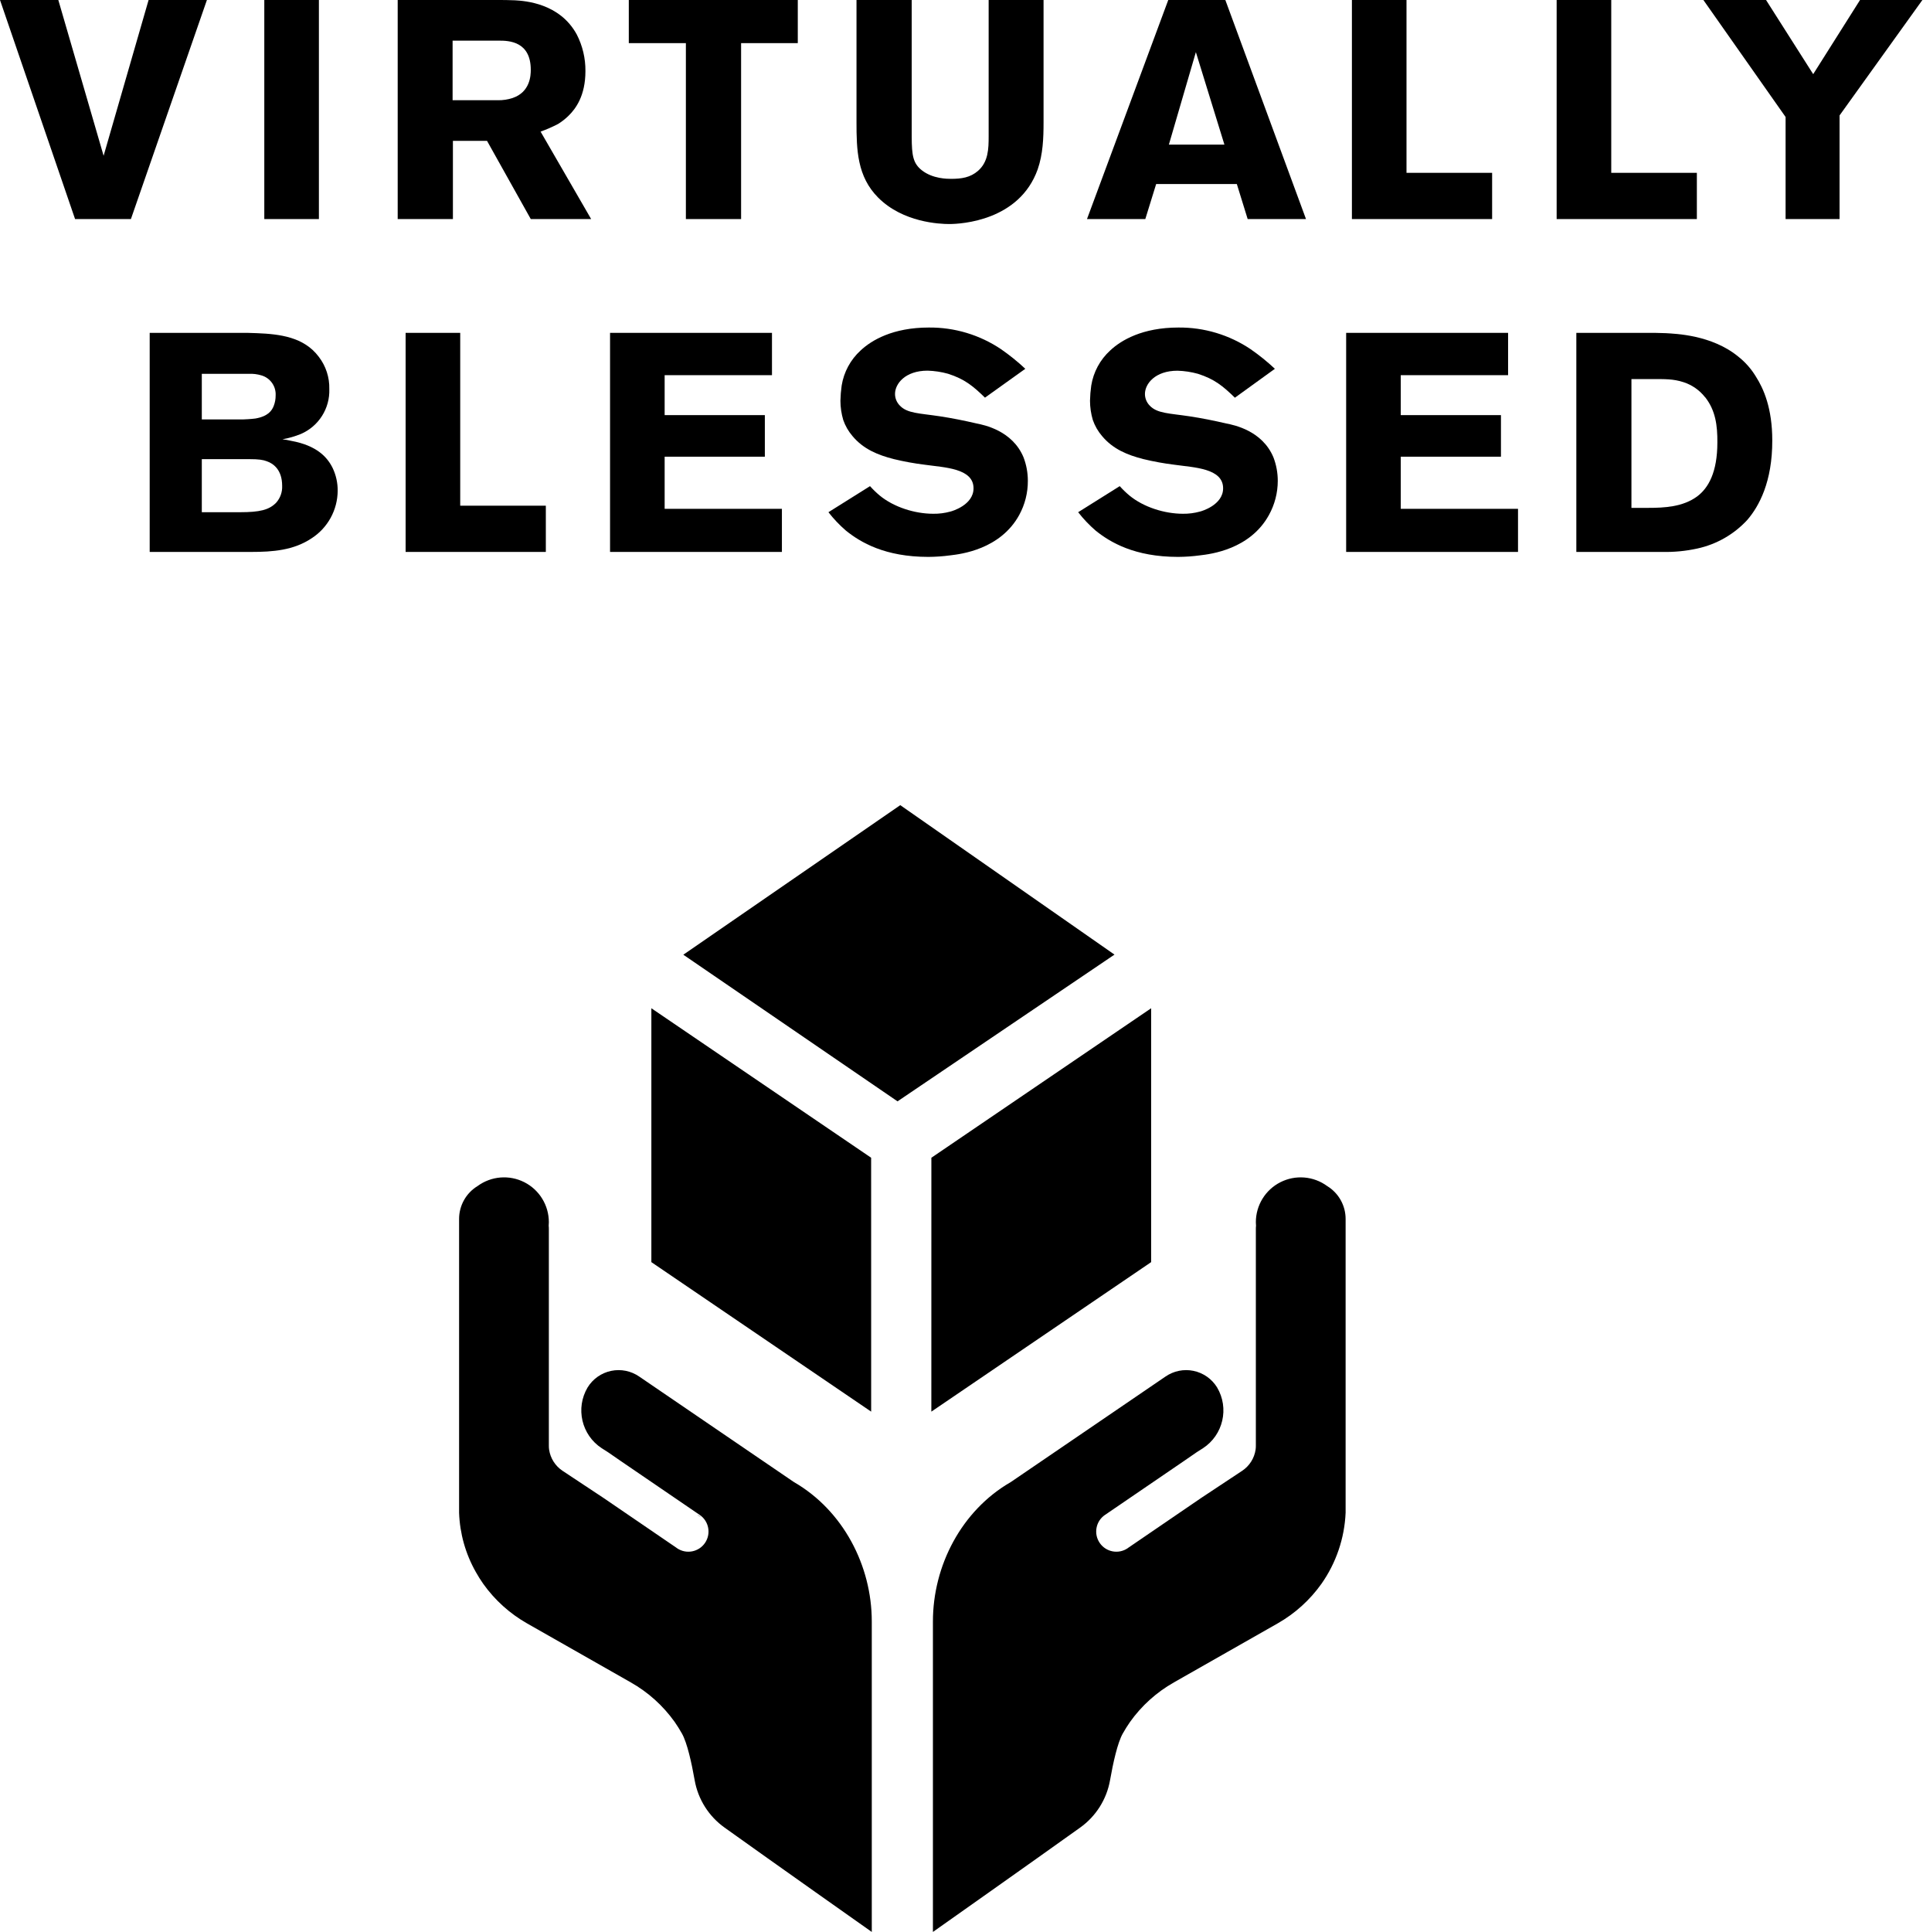
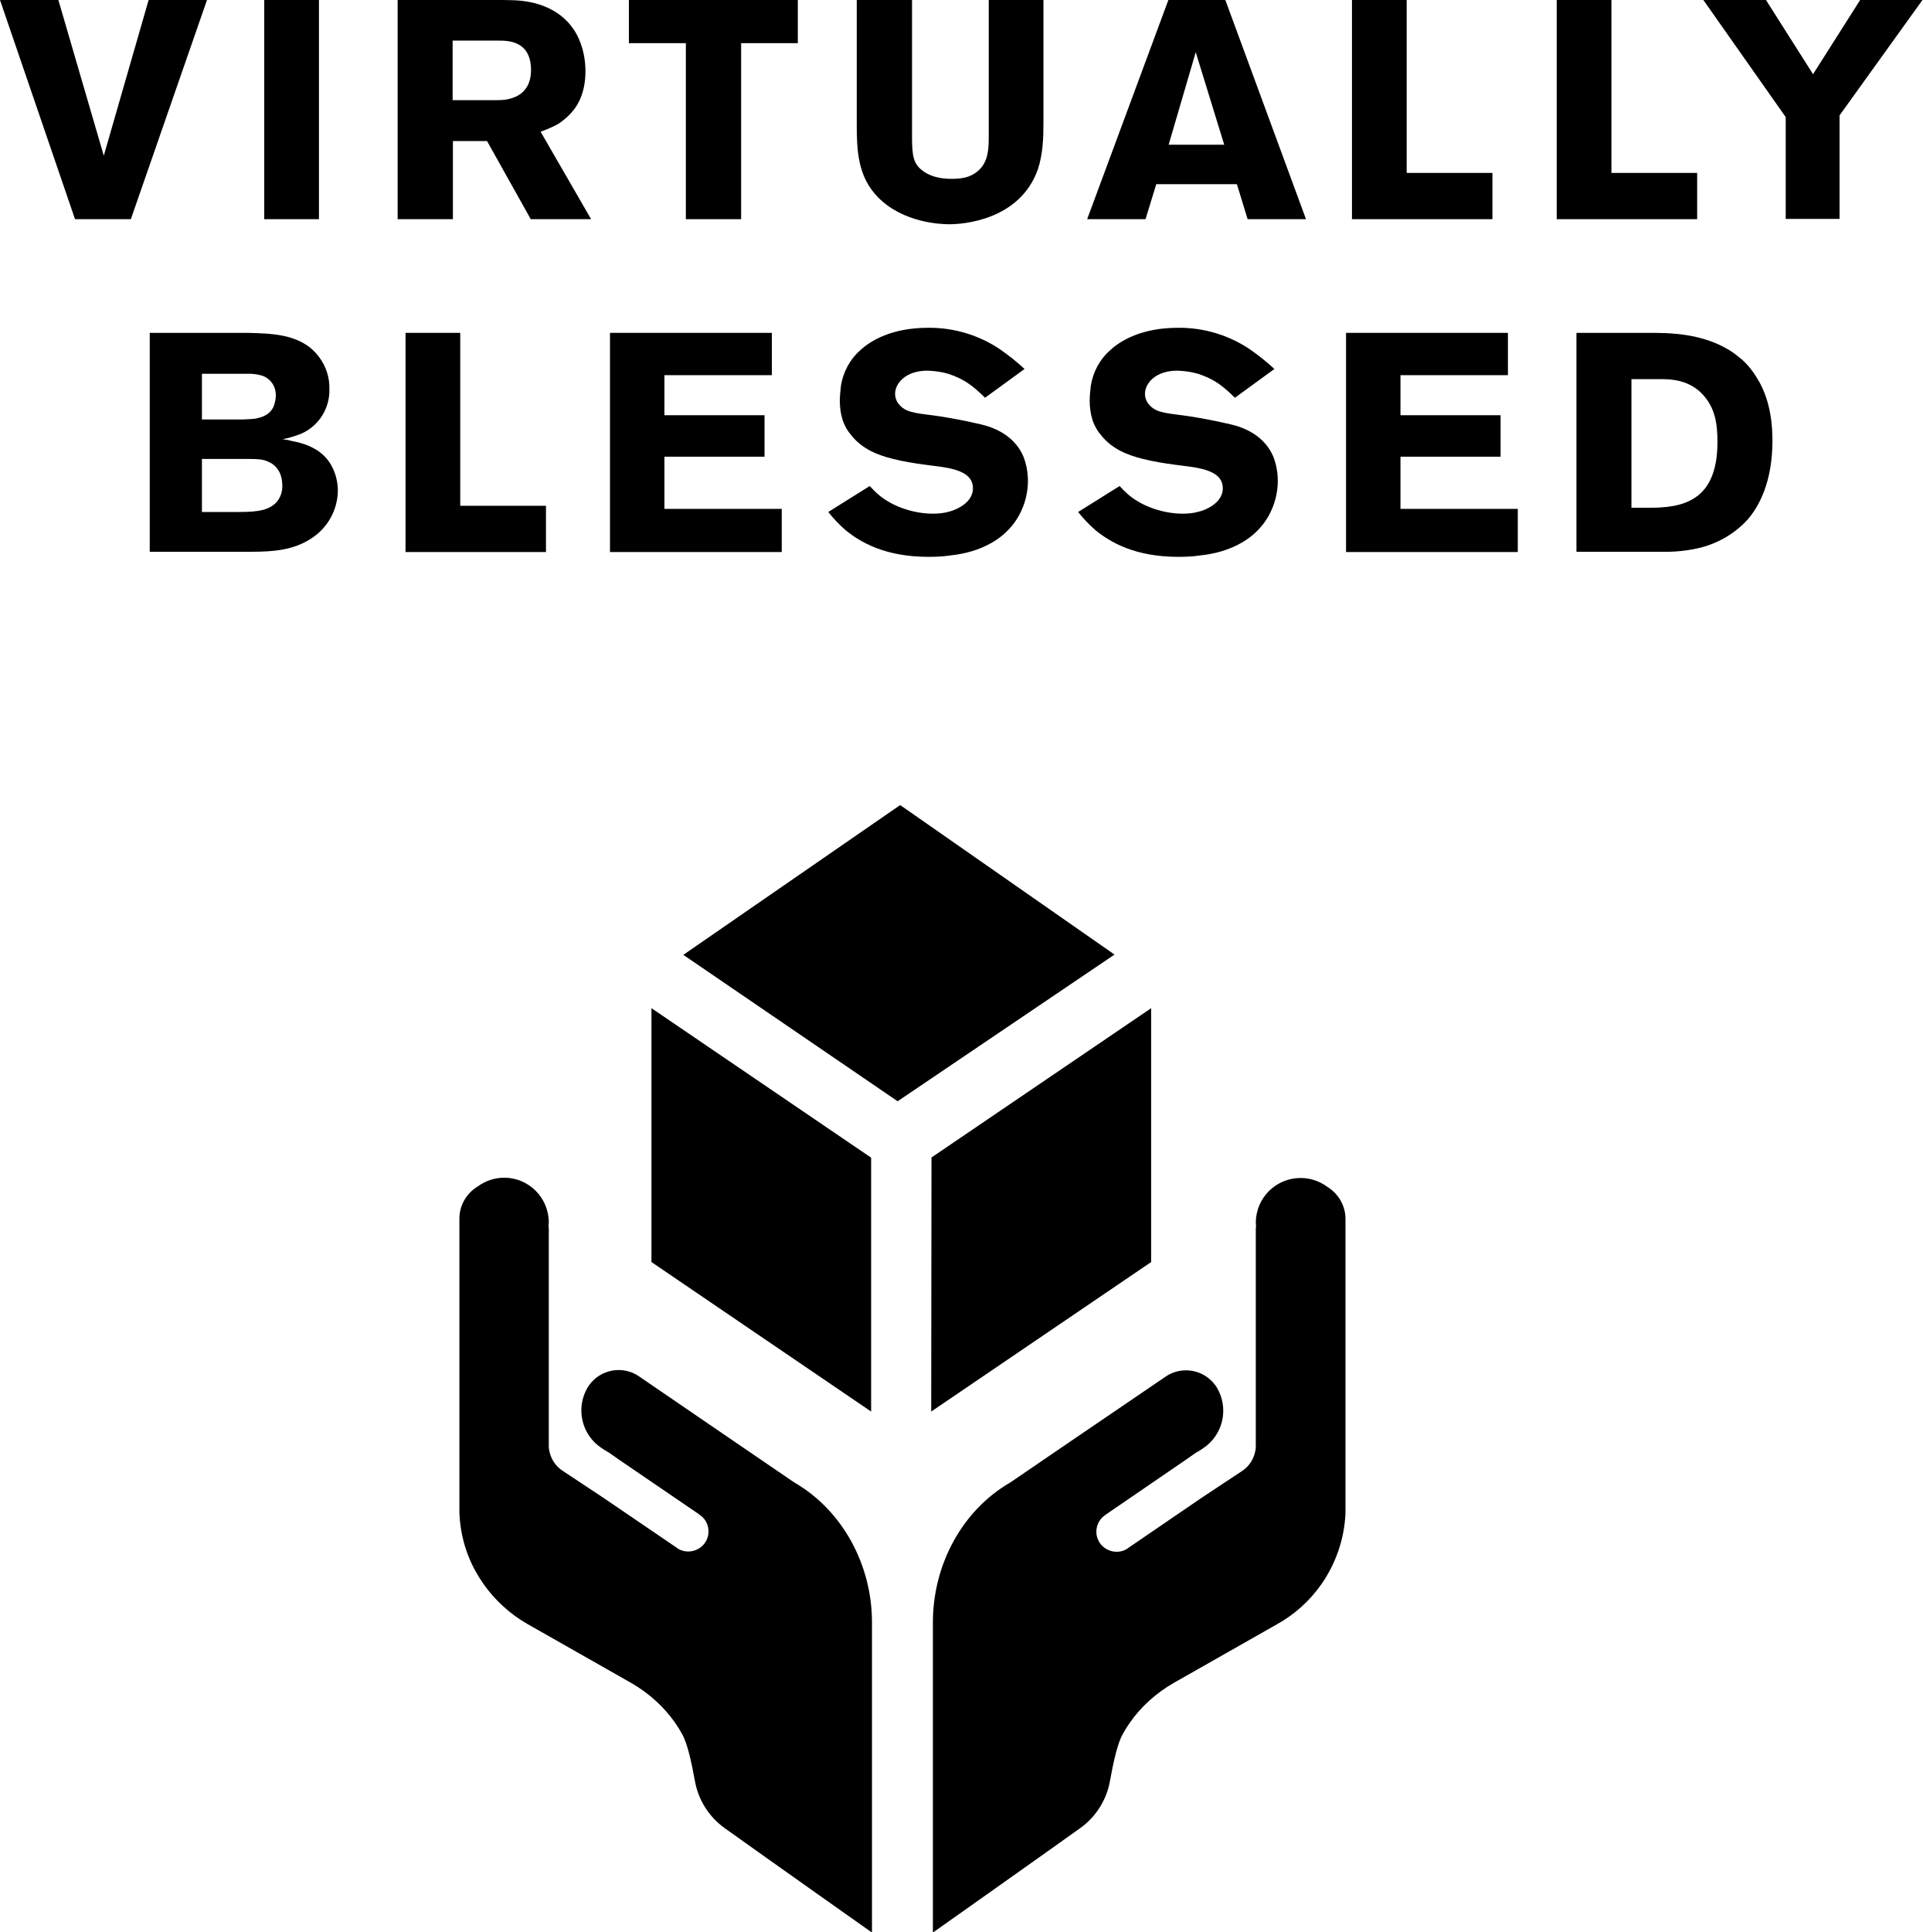
- <svg xmlns="http://www.w3.org/2000/svg" id="Layer_1" data-name="Layer 1" viewBox="0 0 681.66 684.9">
-   <polygon points="242.3 338.45 318.26 390.43 395.19 338.41 319.23 285.43 242.3 338.45" />
-   <polyline points="330.26 410.43 330.25 500.43 408.19 447.43 408.19 357.43 330.25 410.43" />
-   <polyline points="308.9 410.43 308.91 500.43 230.97 447.43 230.97 357.43 308.91 410.43" />
-   <path d="M589.25,599.74l1.57,1.1A6.62,6.62,0,0,0,589.25,599.74Z" transform="translate(-342.11 -62.84)" />
-   <path d="M623.74,588.3l-.34-.22-21.14-14.41L568.8,550.85a12.88,12.88,0,0,0-18.32,3.83,16,16,0,0,0,5,21.56c.88.56,1.55,1,1.91,1.21l.38.25,4.35,3,0,0L590.1,599.8h0l.13.08a7.14,7.14,0,0,1-8.06,11.8l-.12-.1h0l-25.93-17.71c-6.13-4.07-11.65-7.72-14.54-9.63a10.93,10.93,0,0,1-4.76-7.5,9.62,9.62,0,0,1-.09-1.52v-76.6c0-.42,0-.83-.06-1.24v0c0-.42.06-.83.06-1.25a15.88,15.88,0,0,0-25.28-12.83A13.65,13.65,0,0,0,504.9,495V597.41c0,.56,0,1.13,0,1.68a45.77,45.77,0,0,0,5.95,21.06,47.9,47.9,0,0,0,2.6,4.14A48.44,48.44,0,0,0,529,638.34l36.78,20.91a48.37,48.37,0,0,1,15.55,14c.94,1.34,1.8,2.73,2.6,4.15,1.86,3.3,3.43,10.43,4.5,16.51a26.23,26.23,0,0,0,10.6,16.81c16.49,11.81,52.21,37,52.21,37v-110C651.26,617.78,641,598.31,623.74,588.3Z" transform="translate(-342.11 -62.84)" />
-   <path d="M700.42,588.3l.34-.22,21.14-14.41,33.46-22.82a12.88,12.88,0,0,1,18.32,3.83,16,16,0,0,1-5,21.56c-.88.56-1.55,1-1.91,1.21l-.38.25-4.35,3,0,0L734.06,599.8h0l-.13.08a7.14,7.14,0,0,0,8.06,11.8l.12-.1h0l25.93-17.71c6.13-4.07,11.65-7.72,14.54-9.63a10.93,10.93,0,0,0,4.76-7.5,9.62,9.62,0,0,0,.09-1.52v-76.6c0-.42,0-.83.06-1.24v0c0-.42-.06-.83-.06-1.25a15.89,15.89,0,0,1,25.29-12.83A13.66,13.66,0,0,1,819.26,495V597.41c0,.56,0,1.13,0,1.68a47.33,47.33,0,0,1-8.56,25.2,48.44,48.44,0,0,1-15.54,14.05l-36.78,20.91a48.37,48.37,0,0,0-15.55,14c-.94,1.34-1.8,2.73-2.6,4.15-1.86,3.3-3.43,10.43-4.5,16.51a26.23,26.23,0,0,1-10.6,16.81c-16.49,11.81-52.21,37-52.21,37v-110C672.9,617.78,683.14,598.31,700.42,588.3Z" transform="translate(-342.11 -62.84)" />
-   <path d="M388.53,140.5h-19.8L342.11,62.84h20.68l16.06,55.22L394.8,62.84h20.68Z" transform="translate(-342.11 -62.84)" />
-   <path d="M435.83,140.5V62.84h19.36V140.5Z" transform="translate(-342.11 -62.84)" />
-   <path d="M530.32,140.5l-15.51-27.72h-12.1V140.5H483.13V62.84h35c2.2,0,4.4,0,6.6.11,3.52.22,15.84,1,21.89,12.1a27.81,27.81,0,0,1,3.08,13c0,8.69-3.41,13.31-6,15.84a21.8,21.8,0,0,1-3.63,2.86,49.49,49.49,0,0,1-6.27,2.75l17.93,31ZM519.1,77.25H502.6V98.37h16.06a15.85,15.85,0,0,0,5.17-.77c6.27-2.09,6.49-8,6.49-10C530.32,77.47,522.51,77.25,519.1,77.25Z" transform="translate(-342.11 -62.84)" />
-   <path d="M604.9,78.13V140.5H585.32V78.13H565.08V62.84H625V78.13Z" transform="translate(-342.11 -62.84)" />
-   <path d="M710.06,122.9c-6.49,18.15-26.95,19.36-31.35,19.36-3.41,0-16.39-.55-25.19-9.35-7.48-7.48-7.7-17-7.7-26.73V62.84H665.4v48.4c0,6.93.55,9.57,3.63,12,3.85,3,9,3,10.34,3,3.63,0,6.82-.44,9.57-2.86,3.63-3.19,3.74-7.81,3.74-12.21V62.84h19.47v43.34C712.15,111.9,711.93,117.51,710.06,122.9Z" transform="translate(-342.11 -62.84)" />
-   <path d="M784.53,140.5l-3.85-12.43h-28.6l-3.85,12.43H727.55l28.82-77.66h20.24l28.6,77.66ZM766.16,81.32l-9.57,32.78h19.69Z" transform="translate(-342.11 -62.84)" />
-   <path d="M821.49,140.5V62.84h19.36v61.27h30.36V140.5Z" transform="translate(-342.11 -62.84)" />
-   <path d="M894.09,140.5V62.84h19.36v61.27h30.36V140.5Z" transform="translate(-342.11 -62.84)" />
-   <path d="M994.41,103.76V140.5H975.27V104.31L946.12,62.84h22.22l16.72,26.29,16.61-26.29h22.11Z" transform="translate(-342.11 -62.84)" />
-   <path d="M452.61,253.66c-6.38,4.29-13.86,4.84-21.34,4.84H395.19V180.84h31.9c2.09,0,4.18,0,6.16.11,8,.33,16.61,1.32,21.89,8.36a18,18,0,0,1,3.74,11.44,16.7,16.7,0,0,1-10.12,15.95,32.34,32.34,0,0,1-6.49,1.87,25.58,25.58,0,0,1,3.08.55c9.13,1.65,12.87,5.83,14.74,9.68a18.37,18.37,0,0,1,1.76,8A20.18,20.18,0,0,1,452.61,253.66Zm-17.82-57.75a13.29,13.29,0,0,0-4.4-.55H413.67v16.17H428.3c.11,0,2.86-.11,4.4-.33,4.4-.77,5.83-2.75,6.49-4.51a10,10,0,0,0,.66-3.63A7,7,0,0,0,434.79,195.91Zm2,30.47c-1.43-.55-3-.77-6.27-.77H413.67v18.81H427.2c6.93,0,10.34-.77,12.87-3.41a8.41,8.41,0,0,0,2.09-5.94C442.16,229.35,439,227.15,436.77,226.38Z" transform="translate(-342.11 -62.84)" />
-   <path d="M485.94,258.5V180.84H505.3v61.27h30.36V258.5Z" transform="translate(-342.11 -62.84)" />
-   <path d="M558.43,258.5V180.84h57.42v15H577.79V210h35.53v14.74H577.79v18.48h41.58V258.5Z" transform="translate(-342.11 -62.84)" />
-   <path d="M703.52,245.41c-6.71,12.21-20.68,13.86-24.42,14.3a60.71,60.71,0,0,1-7.81.55c-15.4,0-24.09-5.17-29.26-9.35a45.62,45.62,0,0,1-6.16-6.49l14.74-9.24a34,34,0,0,0,3.41,3.3c5.06,4.18,12.54,6.49,19,6.49a21.42,21.42,0,0,0,6.05-.77c.55-.11,8.25-2.31,8.25-8.25,0-7.15-10.34-7.37-17.27-8.36a96.24,96.24,0,0,1-11-2c-5.61-1.43-10.78-3.52-14.63-8.14a17.58,17.58,0,0,1-3.3-5.72,24.16,24.16,0,0,1-1-6.82,45.67,45.67,0,0,1,.44-5.39,21.41,21.41,0,0,1,6.71-12.43c3.85-3.63,11.44-8.14,24.2-8.14a45.12,45.12,0,0,1,25.63,7.7,75.48,75.48,0,0,1,8.58,6.93l-14.3,10.23c-4.29-4.18-7.26-6.6-13.09-8.47a30.32,30.32,0,0,0-7.26-1.1c-7.92,0-11.55,4.62-11.55,8.25a5.87,5.87,0,0,0,1.65,4.07c2.64,2.86,6.93,2.75,14.19,3.85,4.4.66,8.69,1.54,13,2.53,2.75.55,12.76,2.53,16.72,12a23.24,23.24,0,0,1,1.54,8.36A25,25,0,0,1,703.52,245.41Z" transform="translate(-342.11 -62.84)" />
-   <path d="M792.07,245.41c-6.71,12.21-20.68,13.86-24.42,14.3a60.71,60.71,0,0,1-7.81.55c-15.4,0-24.09-5.17-29.26-9.35a45.62,45.62,0,0,1-6.16-6.49l14.74-9.24a34,34,0,0,0,3.41,3.3c5.06,4.18,12.54,6.49,19,6.49a21.42,21.42,0,0,0,6-.77c.55-.11,8.25-2.31,8.25-8.25,0-7.15-10.34-7.37-17.27-8.36a96.24,96.24,0,0,1-11-2c-5.61-1.43-10.78-3.52-14.63-8.14a17.58,17.58,0,0,1-3.3-5.72,24.16,24.16,0,0,1-1-6.82,45.67,45.67,0,0,1,.44-5.39,21.41,21.41,0,0,1,6.71-12.43c3.85-3.63,11.44-8.14,24.2-8.14a45.12,45.12,0,0,1,25.63,7.7,75.48,75.48,0,0,1,8.58,6.93L780,203.83c-4.29-4.18-7.26-6.6-13.09-8.47a30.32,30.32,0,0,0-7.26-1.1c-7.92,0-11.55,4.62-11.55,8.25a5.87,5.87,0,0,0,1.65,4.07c2.64,2.86,6.93,2.75,14.19,3.85,4.4.66,8.69,1.54,13,2.53,2.75.55,12.76,2.53,16.72,12a23.24,23.24,0,0,1,1.54,8.36A25,25,0,0,1,792.07,245.41Z" transform="translate(-342.11 -62.84)" />
-   <path d="M819.45,258.5V180.84h57.42v15H838.81V210h35.53v14.74H838.81v18.48h41.58V258.5Z" transform="translate(-342.11 -62.84)" />
-   <path d="M961.68,247.17A33.88,33.88,0,0,1,944,257.29a52.39,52.39,0,0,1-12.43,1.21H901.07V180.84h24.75c2.42,0,4.73,0,7,.11,3.3.22,16.28.55,25.74,8.36a26.28,26.28,0,0,1,6.16,7c2.75,4.29,5.83,11.22,5.83,22.66C970.59,233.64,965.86,242.33,961.68,247.17Zm-15-43.56a15.88,15.88,0,0,0-7.59-5.28c-3.63-1.21-6.93-1.1-10.67-1.1h-7.81v45.65h5.94c5.72,0,12.32-.33,17.38-4.07,4-3,7.15-8.58,7.15-19.14C951.12,213.73,950.46,208.34,946.72,203.61Z" transform="translate(-342.11 -62.84)" />
+ <svg xmlns="http://www.w3.org/2000/svg" version="1.1" id="Layer_1" x="0px" y="0px" viewBox="0 0 681.7 684.9" style="enable-background:new 0 0 681.7 684.9;" xml:space="preserve">
+   <polygon points="242.3,338.5 318.3,390.4 395.2,338.4 319.2,285.4 " />
+   <polyline points="330.3,410.4 330.2,500.4 408.2,447.4 408.2,357.4 330.2,410.4 " />
+   <polyline points="308.9,410.4 308.9,500.4 231,447.4 231,357.4 308.9,410.4 " />
+   <path d="M247.1,536.9l1.6,1.1C248.2,537.6,247.7,537.2,247.1,536.9z" />
+   <path d="M281.6,525.5l-0.3-0.2l-21.1-14.4L226.7,488c-5.8-4.1-13.9-2.6-17.9,3.2c-0.1,0.2-0.3,0.4-0.4,0.6c-4.4,7.4-2.2,16.9,5,21.6  c0.9,0.6,1.5,1,1.9,1.2l0.4,0.2l4.3,3l0,0l28,19.1l0,0l0.1,0.1c3.3,2.2,4.1,6.7,1.9,9.9s-6.7,4.1-9.9,1.9l-0.1-0.1l0,0L214,531  c-6.1-4.1-11.7-7.7-14.5-9.6c-2.6-1.7-4.3-4.4-4.8-7.5c-0.1-0.5-0.1-1-0.1-1.5v-76.6c0-0.4,0-0.8-0.1-1.2l0,0c0-0.4,0.1-0.8,0.1-1.2  c0-8.8-7.1-15.9-15.8-15.9c-3.4,0-6.7,1.1-9.4,3.1c-4.1,2.5-6.6,6.9-6.5,11.7v102.4c0,0.6,0,1.1,0,1.7c0.3,7.4,2.3,14.6,6,21.1  c0.8,1.4,1.7,2.8,2.6,4.1c4.1,5.8,9.4,10.6,15.5,14.1l36.8,20.9c6.1,3.5,11.5,8.3,15.5,14c0.9,1.3,1.8,2.7,2.6,4.2  c1.9,3.3,3.4,10.4,4.5,16.5c1.2,6.8,5,12.8,10.6,16.8c16.5,11.8,52.2,37,52.2,37v-110C309.2,554.9,298.9,535.5,281.6,525.5z" />
+   <path d="M358.3,525.5l0.3-0.2l21.1-14.4l33.5-22.8c5.8-4.1,13.9-2.6,17.9,3.2c0.1,0.2,0.3,0.4,0.4,0.6c4.4,7.4,2.2,16.9-5,21.6  c-0.9,0.6-1.5,1-1.9,1.2l-0.4,0.2l-4.3,3l0,0L392,537l0,0l-0.1,0.1c-3.3,2.2-4.1,6.7-1.9,9.9s6.7,4.1,9.9,1.9l0.1-0.1l0,0l25.9-17.7  c6.1-4.1,11.7-7.7,14.5-9.6c2.6-1.7,4.3-4.4,4.8-7.5c0.1-0.5,0.1-1,0.1-1.5v-76.6c0-0.4,0-0.8,0.1-1.2l0,0c0-0.4-0.1-0.8-0.1-1.2  c0-8.8,7.1-15.9,15.9-15.9c3.4,0,6.7,1.1,9.4,3.1c4.1,2.5,6.6,6.9,6.5,11.7v102.4c0,0.6,0,1.1,0,1.7c-0.4,9-3.4,17.8-8.6,25.2  c-4.1,5.8-9.4,10.6-15.5,14l-36.8,20.9c-6.1,3.5-11.5,8.3-15.5,14c-0.9,1.3-1.8,2.7-2.6,4.2c-1.9,3.3-3.4,10.4-4.5,16.5  c-1.2,6.8-5,12.8-10.6,16.8c-16.5,11.8-52.2,37-52.2,37v-110C330.8,554.9,341,535.5,358.3,525.5z" />
+   <path d="M46.4,77.7H26.6L0,0h20.7l16.1,55.2L52.7,0h20.7L46.4,77.7z" />
+   <path d="M93.7,77.7V0h19.4v77.7H93.7z" />
+   <path d="M188.2,77.7l-15.5-27.7h-12.1v27.7H141V0h35c2.2,0,4.4,0,6.6,0.1c3.5,0.2,15.8,1,21.9,12.1c2.1,4,3.1,8.5,3.1,13  c0,8.7-3.4,13.3-6,15.8c-1.1,1.1-2.3,2-3.6,2.9c-2,1.1-4.1,2-6.3,2.8l17.9,31H188.2z M177,14.4h-16.5v21.1h16.1  c1.8,0,3.5-0.2,5.2-0.8c6.3-2.1,6.5-8,6.5-10C188.2,14.6,180.4,14.4,177,14.4z" />
+   <path d="M262.8,15.3v62.4h-19.6V15.3H223V0h59.9v15.3H262.8z" />
+   <path d="M368,60.1c-6.5,18.2-27,19.4-31.3,19.4c-3.4,0-16.4-0.6-25.2-9.4c-7.5-7.5-7.7-17-7.7-26.7V0h19.6v48.4  c0,6.9,0.5,9.6,3.6,12c3.8,3,9,3,10.3,3c3.6,0,6.8-0.4,9.6-2.9c3.6-3.2,3.7-7.8,3.7-12.2V0H370v43.3C370,49.1,369.8,54.7,368,60.1z" />
+   <path d="M442.4,77.7l-3.8-12.4H410l-3.8,12.4h-20.7L414.3,0h20.2l28.6,77.7H442.4z M424,18.5l-9.6,32.8h19.7L424,18.5z" />
+   <path d="M479.4,77.7V0h19.4v61.3h30.4v16.4H479.4z" />
+   <path d="M552,77.7V0h19.4v61.3h30.4v16.4H552z" />
+   <path d="M652.3,40.9v36.7h-19.1V41.5L604,0h22.2l16.7,26.3L659.6,0h22.1L652.3,40.9z" />
+   <path d="M110.5,190.8c-6.4,4.3-13.9,4.8-21.3,4.8H53.1V118H85c2.1,0,4.2,0,6.2,0.1c8,0.3,16.6,1.3,21.9,8.4  c2.5,3.3,3.8,7.3,3.7,11.4c0.2,6.9-3.8,13.2-10.1,15.9c-2.1,0.8-4.3,1.5-6.5,1.9c1,0.1,2.1,0.3,3.1,0.6c9.1,1.6,12.9,5.8,14.7,9.7  c1.2,2.5,1.8,5.2,1.8,8C119.7,180.8,116.2,187.1,110.5,190.8z M92.7,133.1c-1.4-0.4-2.9-0.6-4.4-0.6H71.6v16.2h14.6  c0.1,0,2.9-0.1,4.4-0.3c4.4-0.8,5.8-2.8,6.5-4.5c0.4-1.2,0.7-2.4,0.7-3.6C97.9,136.9,95.8,134,92.7,133.1L92.7,133.1z M94.7,163.5  c-1.4-0.6-3-0.8-6.3-0.8H71.6v18.8h13.5c6.9,0,10.3-0.8,12.9-3.4c1.4-1.6,2.2-3.8,2.1-5.9C100.1,166.5,96.9,164.3,94.7,163.5  L94.7,163.5z" />
+   <path d="M143.8,195.7V118h19.4v61.3h30.4v16.4H143.8z" />
+   <path d="M216.3,195.7V118h57.4v15h-38.1v14.2h35.5v14.7h-35.5v18.5h41.6v15.3H216.3z" />
+   <path d="M361.4,182.6c-6.7,12.2-20.7,13.9-24.4,14.3c-2.6,0.4-5.2,0.5-7.8,0.5c-15.4,0-24.1-5.2-29.3-9.4c-2.3-2-4.3-4.1-6.2-6.5  l14.7-9.2c1.1,1.2,2.2,2.3,3.4,3.3c5.1,4.2,12.5,6.5,19,6.5c2,0,4.1-0.2,6-0.8c0.5-0.1,8.2-2.3,8.2-8.2c0-7.1-10.3-7.4-17.3-8.4  c-3.7-0.5-7.4-1.1-11-2c-5.6-1.4-10.8-3.5-14.6-8.1c-1.5-1.7-2.6-3.6-3.3-5.7c-0.7-2.2-1-4.5-1-6.8c0-1.8,0.2-3.6,0.4-5.4  c0.8-4.8,3.1-9.2,6.7-12.4c3.8-3.6,11.4-8.1,24.2-8.1c9.1-0.1,18.1,2.6,25.6,7.7c3,2.1,5.9,4.4,8.6,6.9L349.3,141  c-4.3-4.2-7.3-6.6-13.1-8.5c-2.4-0.7-4.8-1-7.3-1.1c-7.9,0-11.5,4.6-11.5,8.2c0,1.5,0.6,3,1.7,4.1c2.6,2.9,6.9,2.8,14.2,3.9  c4.4,0.7,8.7,1.5,13,2.5c2.8,0.6,12.8,2.5,16.7,12c1,2.7,1.5,5.5,1.5,8.4C364.5,174.7,363.4,178.9,361.4,182.6z" />
+   <path d="M450,182.6c-6.7,12.2-20.7,13.9-24.4,14.3c-2.6,0.4-5.2,0.5-7.8,0.5c-15.4,0-24.1-5.2-29.3-9.4c-2.3-2-4.3-4.1-6.2-6.5  l14.7-9.2c1.1,1.2,2.2,2.3,3.4,3.3c5.1,4.2,12.5,6.5,19,6.5c2,0,4-0.2,6-0.8c0.5-0.1,8.2-2.3,8.2-8.2c0-7.1-10.3-7.4-17.3-8.4  c-3.7-0.5-7.4-1.1-11-2c-5.6-1.4-10.8-3.5-14.6-8.1c-1.5-1.7-2.6-3.6-3.3-5.7c-0.7-2.2-1-4.5-1-6.8c0-1.8,0.2-3.6,0.4-5.4  c0.8-4.8,3.1-9.2,6.7-12.4c3.8-3.6,11.4-8.1,24.2-8.1c9.1-0.1,18.1,2.6,25.6,7.7c3,2.1,5.9,4.4,8.6,6.9L437.9,141  c-4.3-4.2-7.3-6.6-13.1-8.5c-2.4-0.7-4.8-1-7.3-1.1c-7.9,0-11.5,4.6-11.5,8.2c0,1.5,0.6,3,1.7,4.1c2.6,2.9,6.9,2.8,14.2,3.9  c4.4,0.7,8.7,1.5,13,2.5c2.8,0.6,12.8,2.5,16.7,12c1,2.7,1.5,5.5,1.5,8.4C453.1,174.7,452,178.9,450,182.6z" />
+   <path d="M477.3,195.7V118h57.4v15h-38.1v14.2h35.5v14.7h-35.5v18.5h41.6v15.3H477.3z" />
+   <path d="M619.6,184.3c-4.7,5.1-10.9,8.6-17.7,10.1c-4.1,0.9-8.3,1.3-12.4,1.2H559V118h24.8c2.4,0,4.7,0,7,0.1  c3.3,0.2,16.3,0.6,25.7,8.4c2.5,1.9,4.5,4.3,6.2,7c2.8,4.3,5.8,11.2,5.8,22.7C628.5,170.8,623.8,179.5,619.6,184.3z M604.6,140.8  c-2-2.5-4.6-4.3-7.6-5.3c-3.6-1.2-6.9-1.1-10.7-1.1h-7.8V180h5.9c5.7,0,12.3-0.3,17.4-4.1c4-3,7.2-8.6,7.2-19.1  C609,150.9,608.4,145.5,604.6,140.8L604.6,140.8z" />
</svg>
